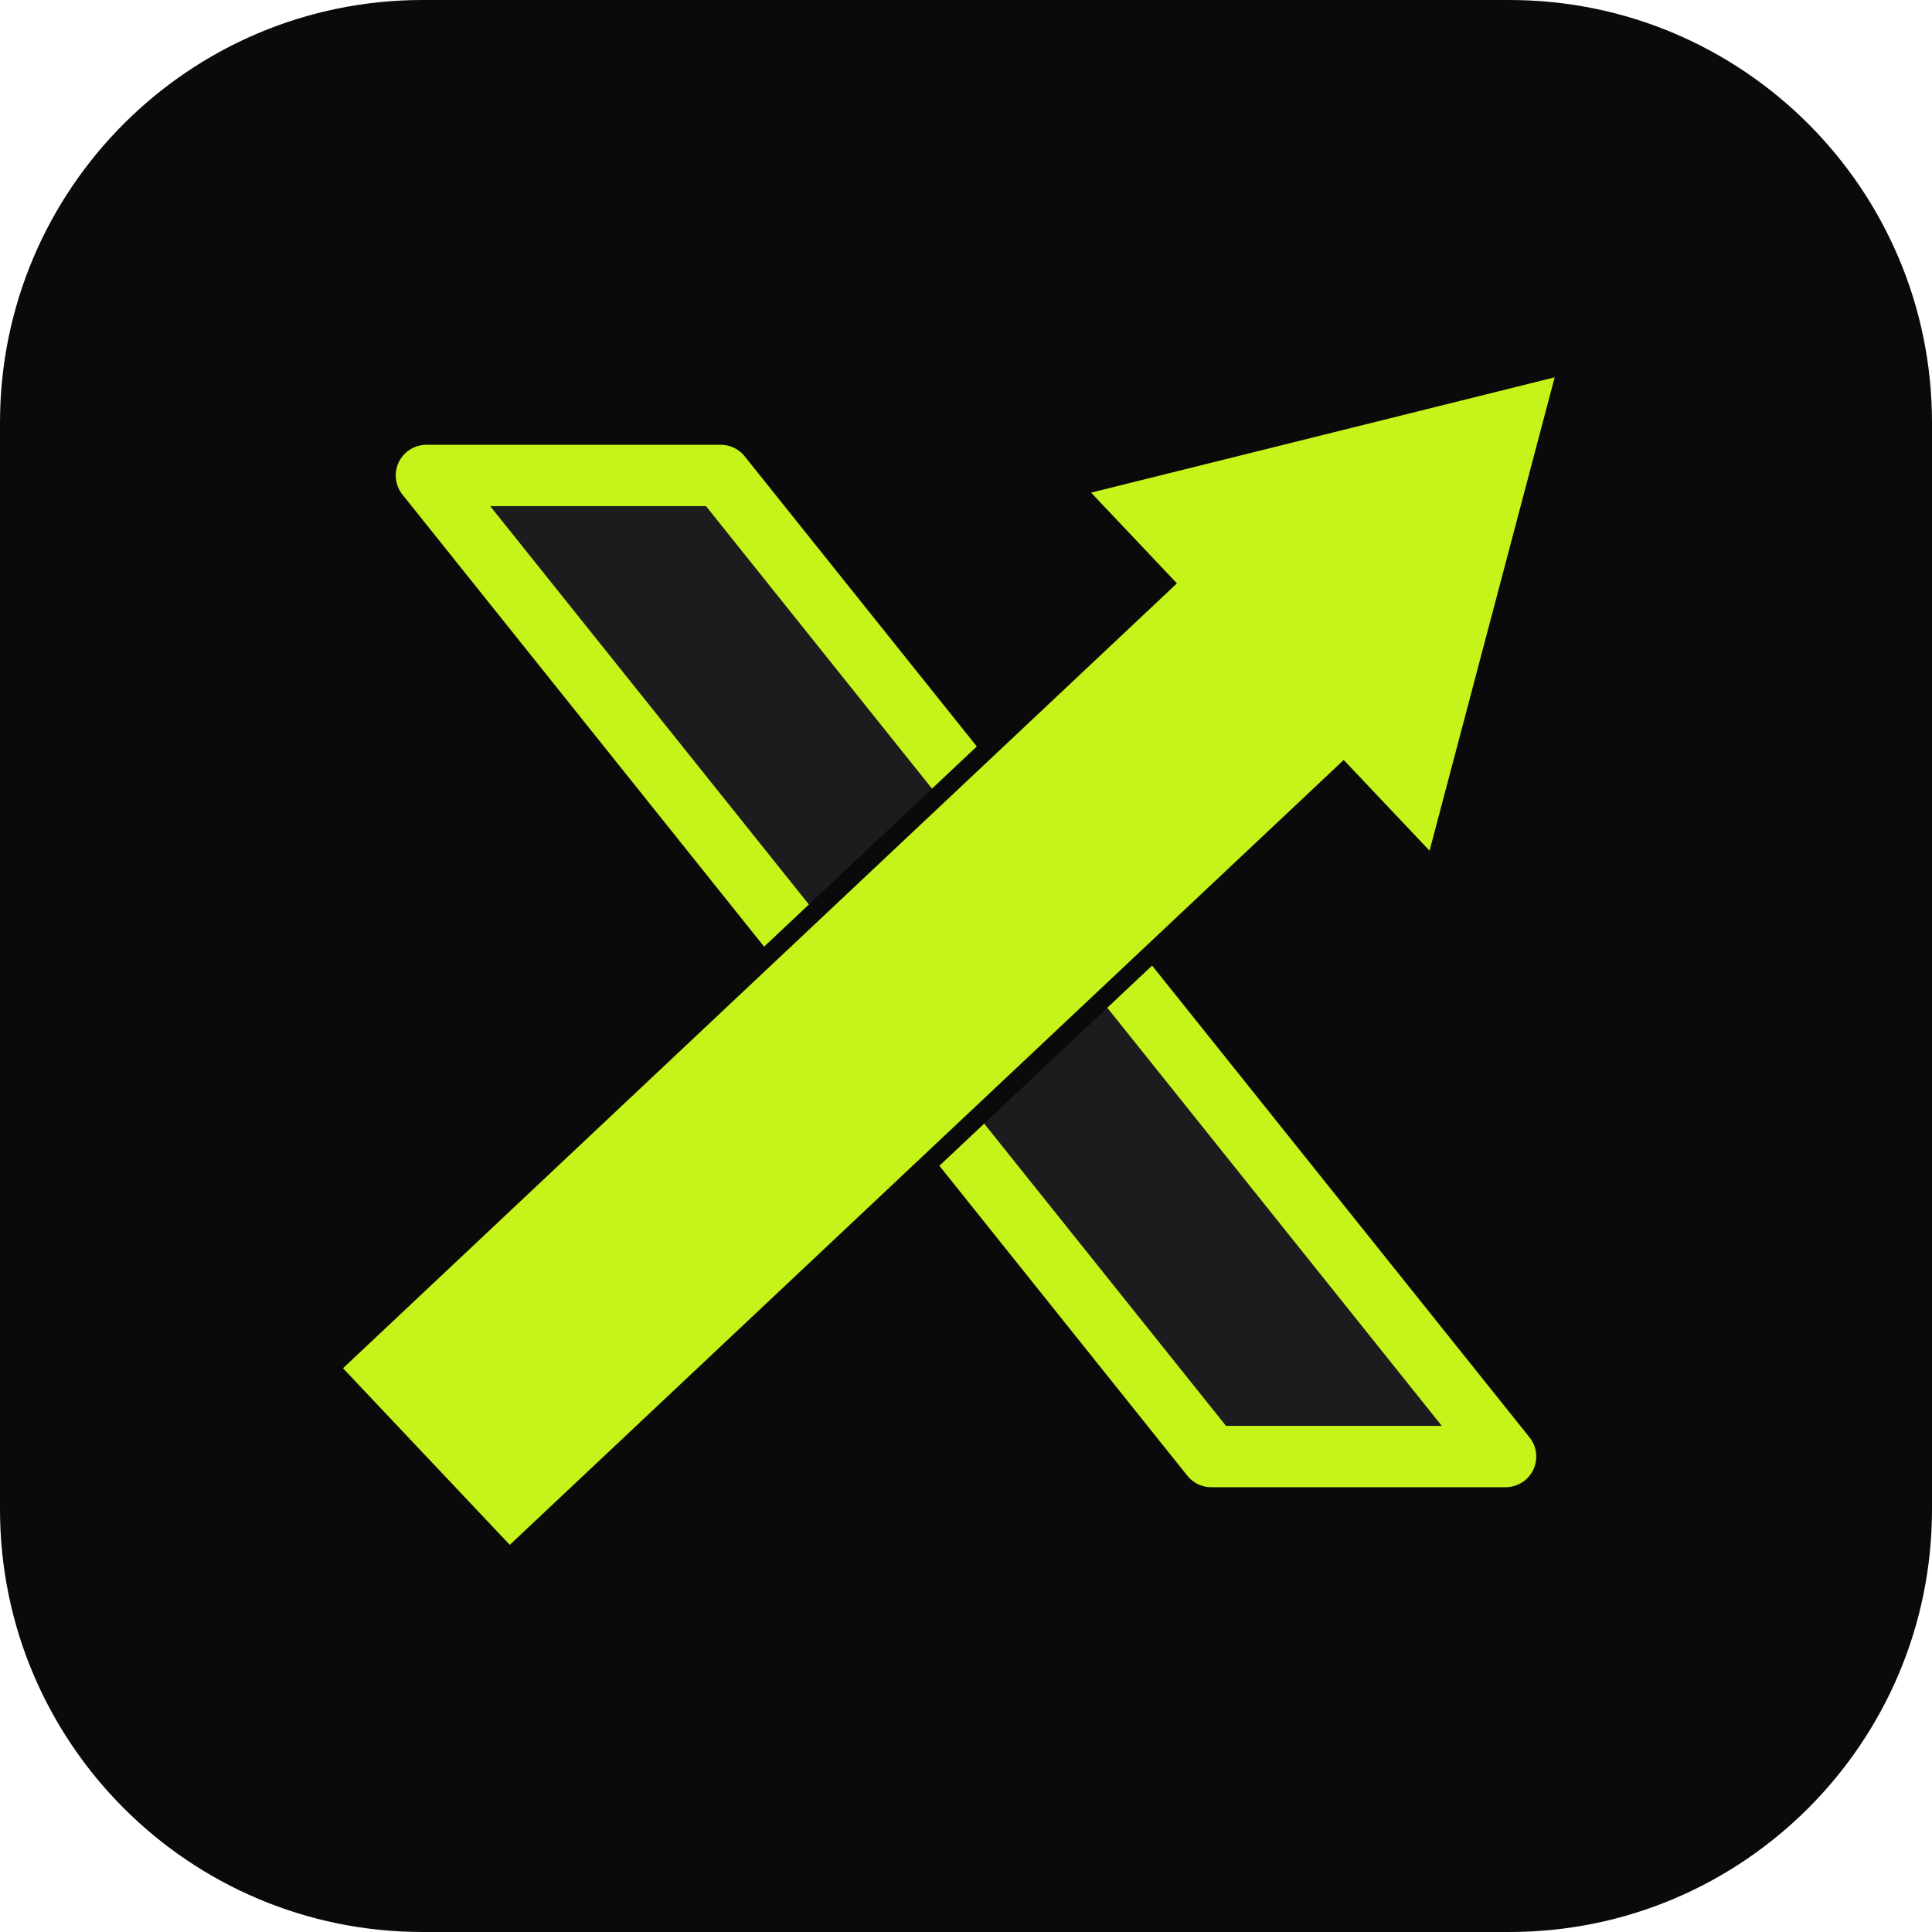
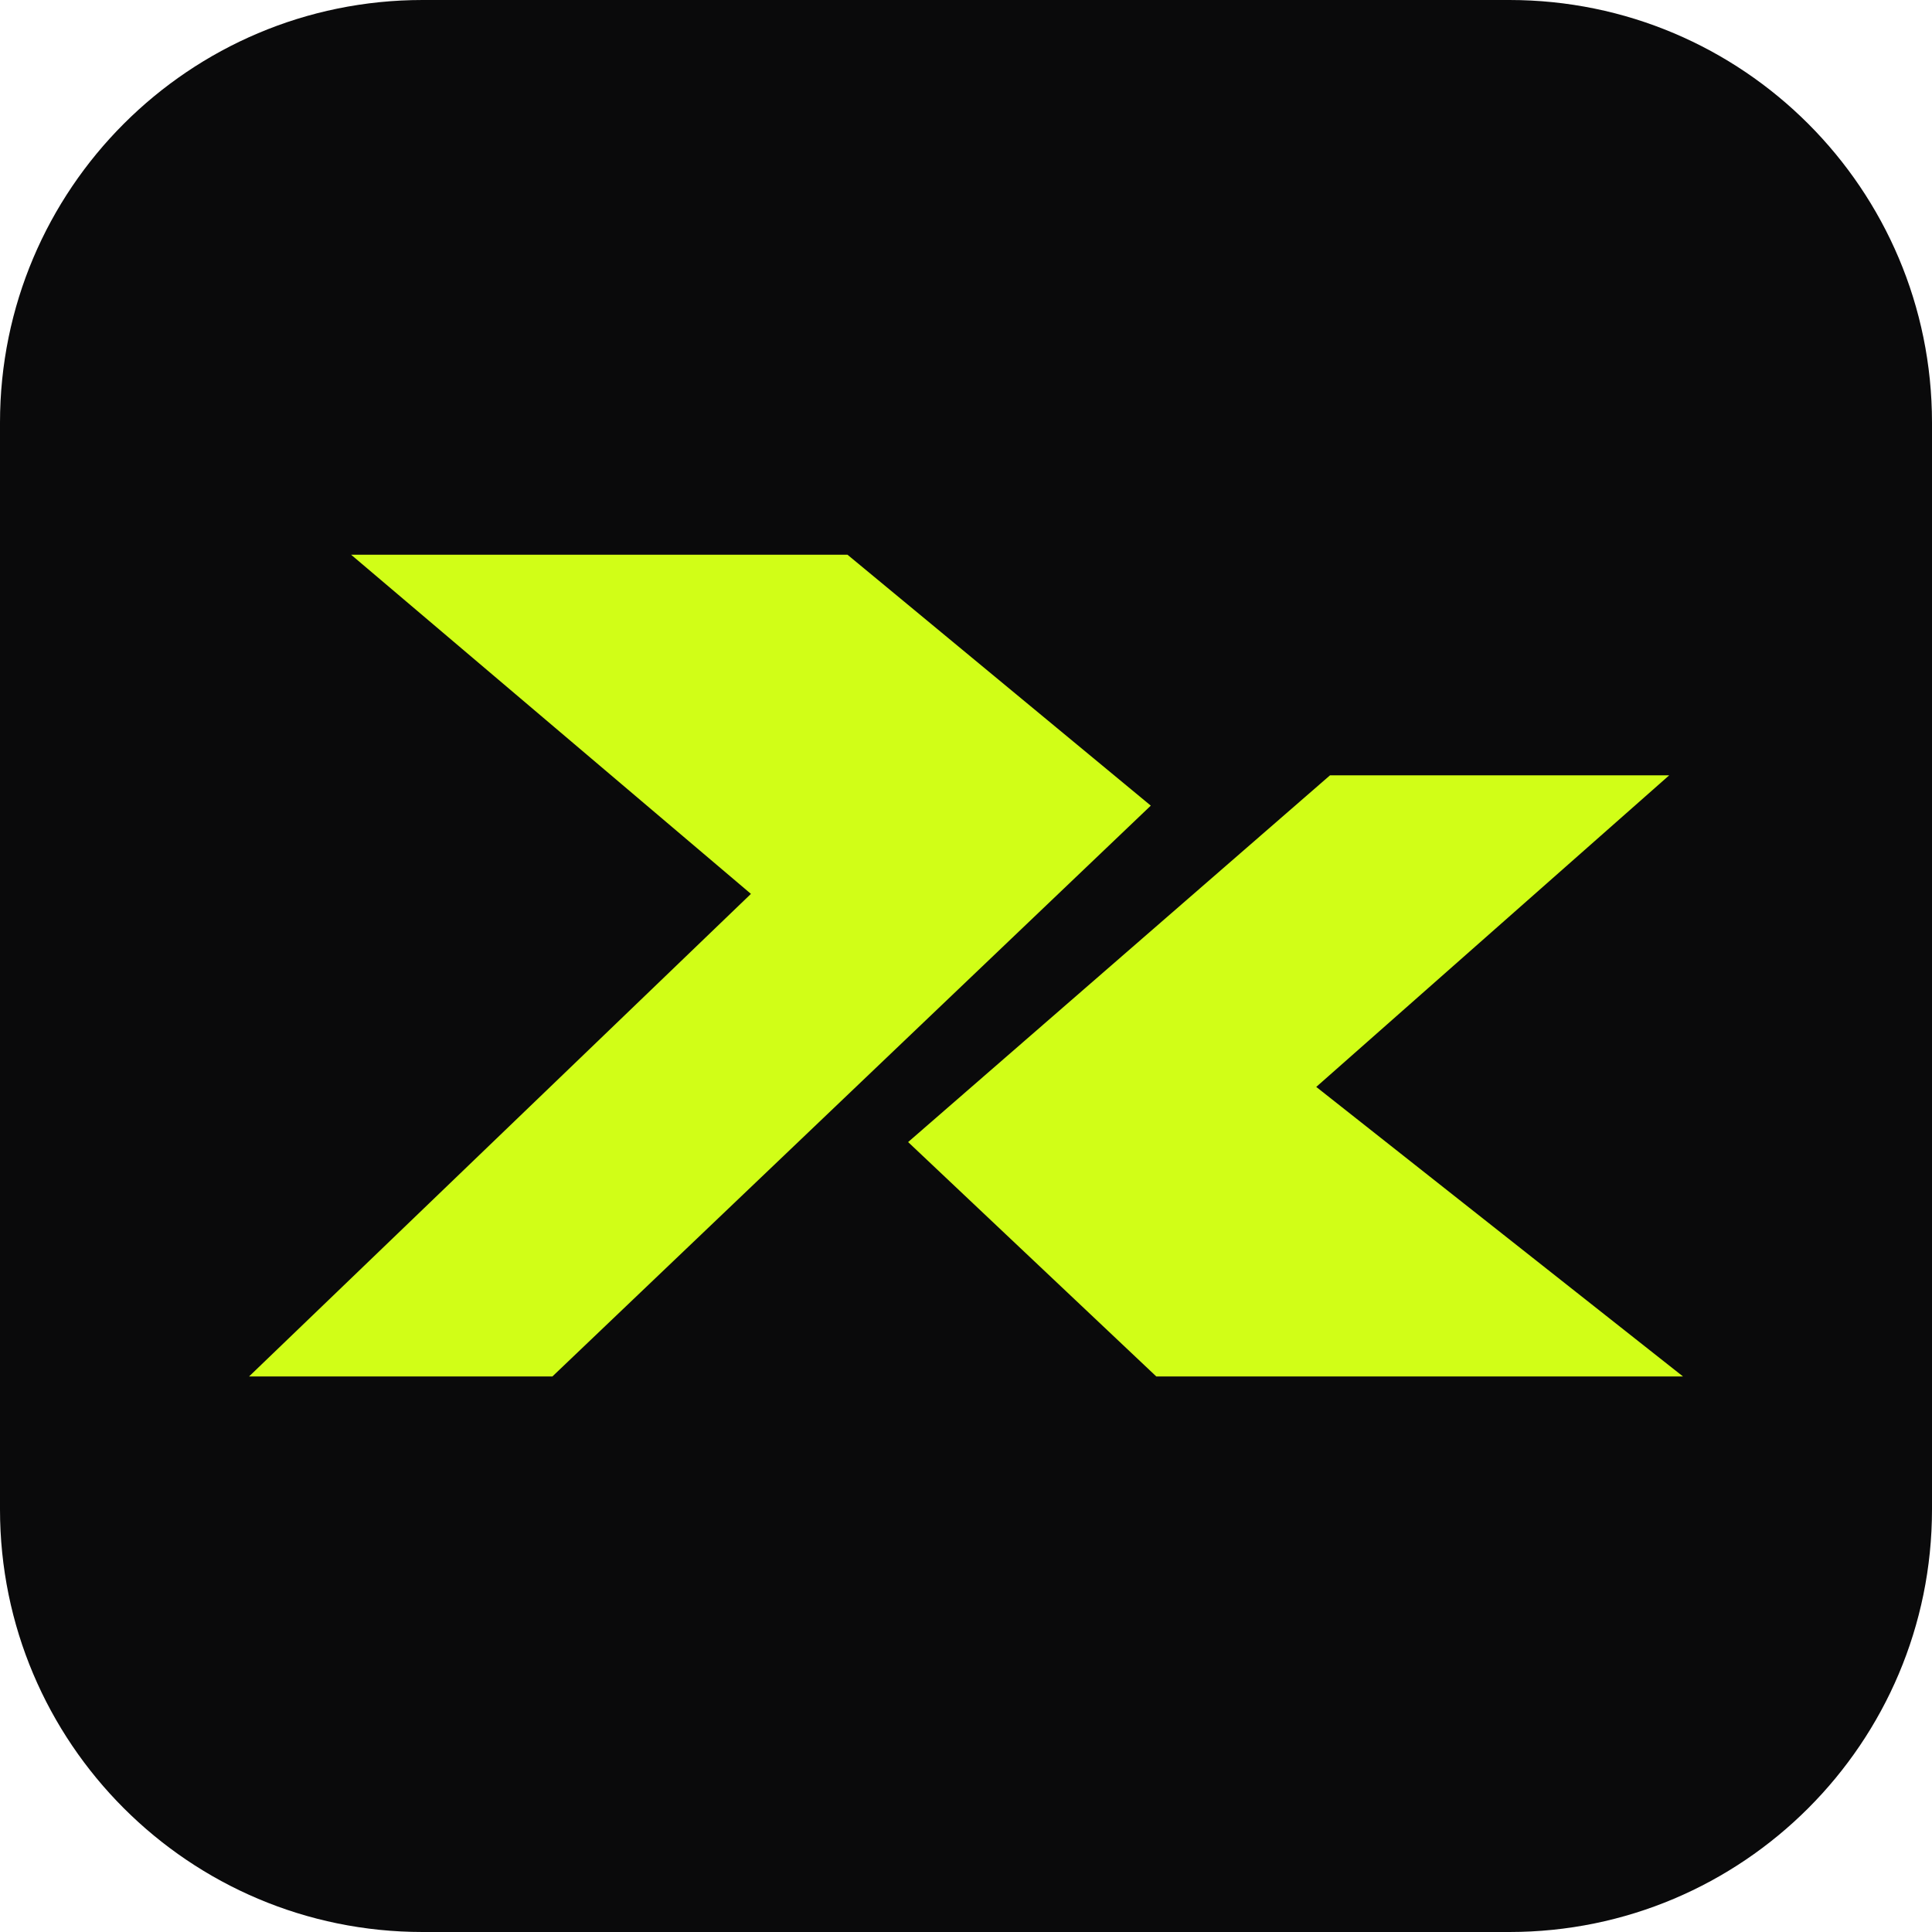
- <svg xmlns="http://www.w3.org/2000/svg" viewBox="0 0 64 64">
-   <rect width="64" height="64" rx="14" fill="#0a0a0b" />
-   <g transform="translate(6 6) scale(0.8125)">
-     <polygon points="10,12 22,12 54,52 42,52" fill="#1c1c1f" stroke="#c6f31a" stroke-width="2.5" stroke-linejoin="round" />
-     <polygon points="6.6,48.4 40.6,16.4 37.1,12.7 56,8 50.9,27.3 47.4,23.6 13.4,55.6" fill="#c6f31a" stroke="#0a0a0b" stroke-width="1.5" stroke-linejoin="round" paint-order="stroke" />
+ <svg xmlns="http://www.w3.org/2000/svg" viewBox="0 0 512 512">
+   <rect width="512" height="512" rx="112" fill="#0a0a0b" />
+   <g transform="translate(66 147) scale(0.7308)">
+     <polygon points="37,0 217,0 327,91 110,298 0,298 182,123" fill="#d1fe17" />
+     <polygon points="392,80 515,80 387,193 520,298 329,298 239,213" fill="#d1fe17" />
  </g>
</svg>
